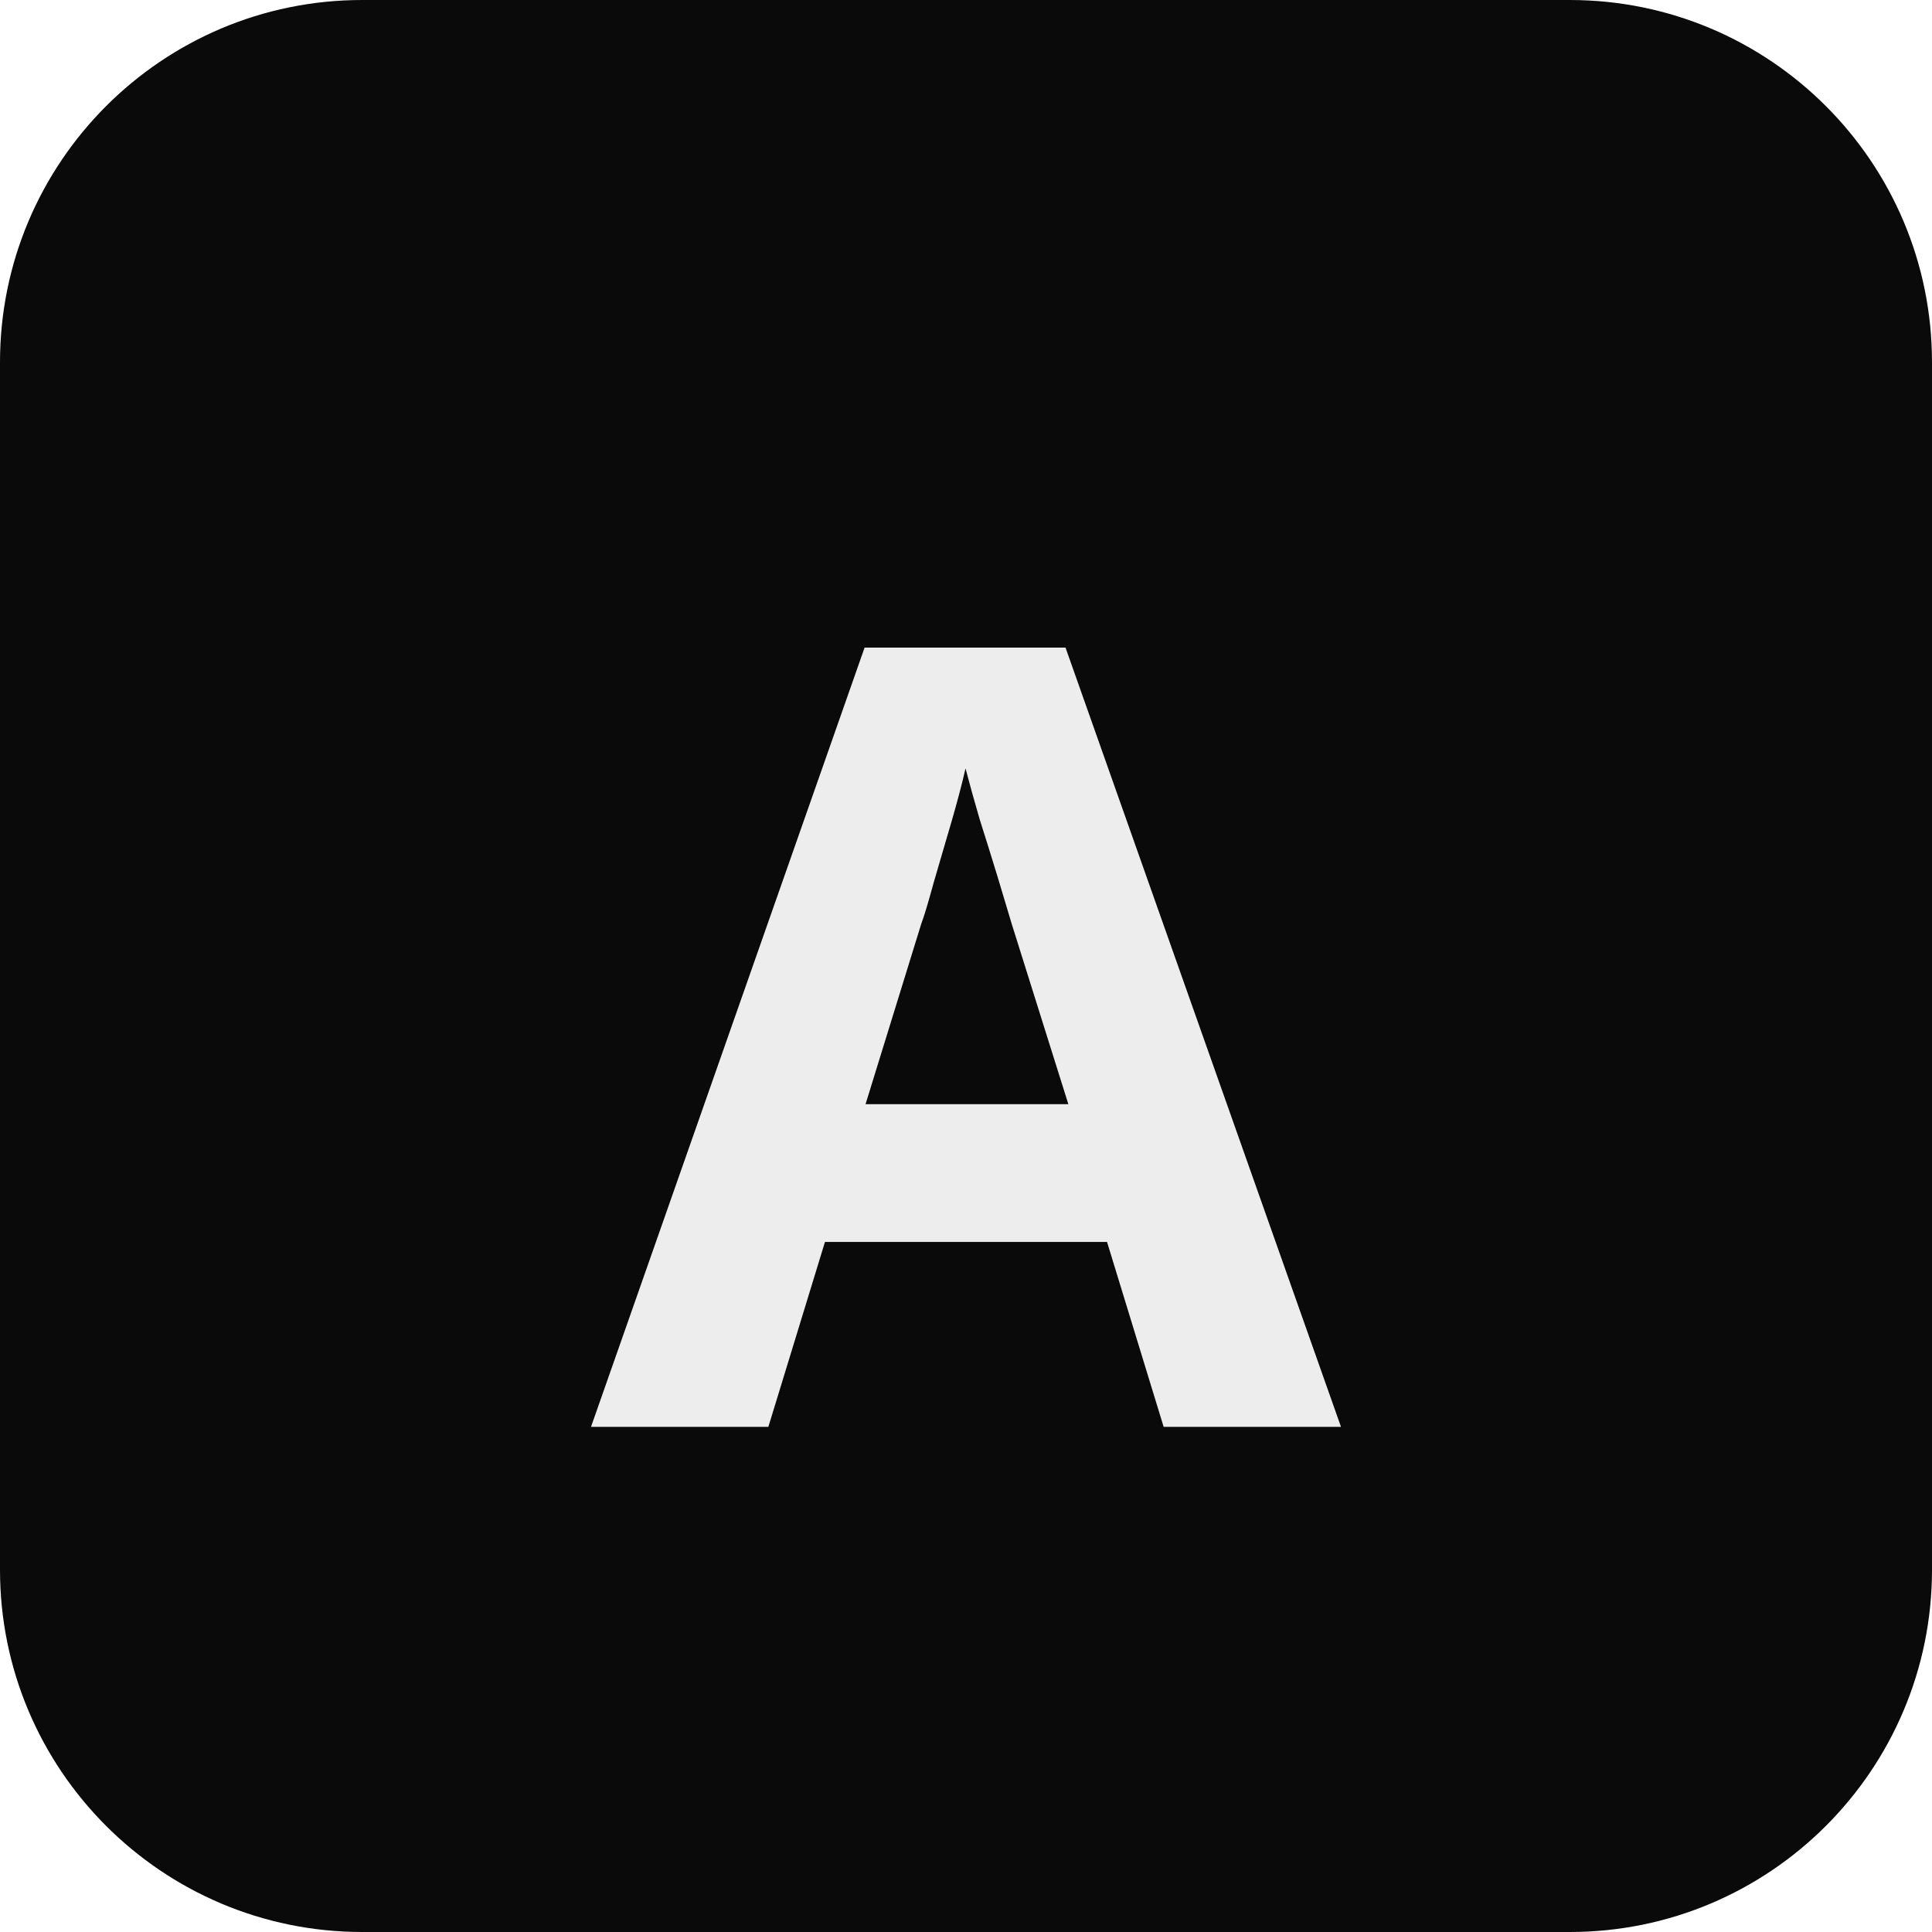
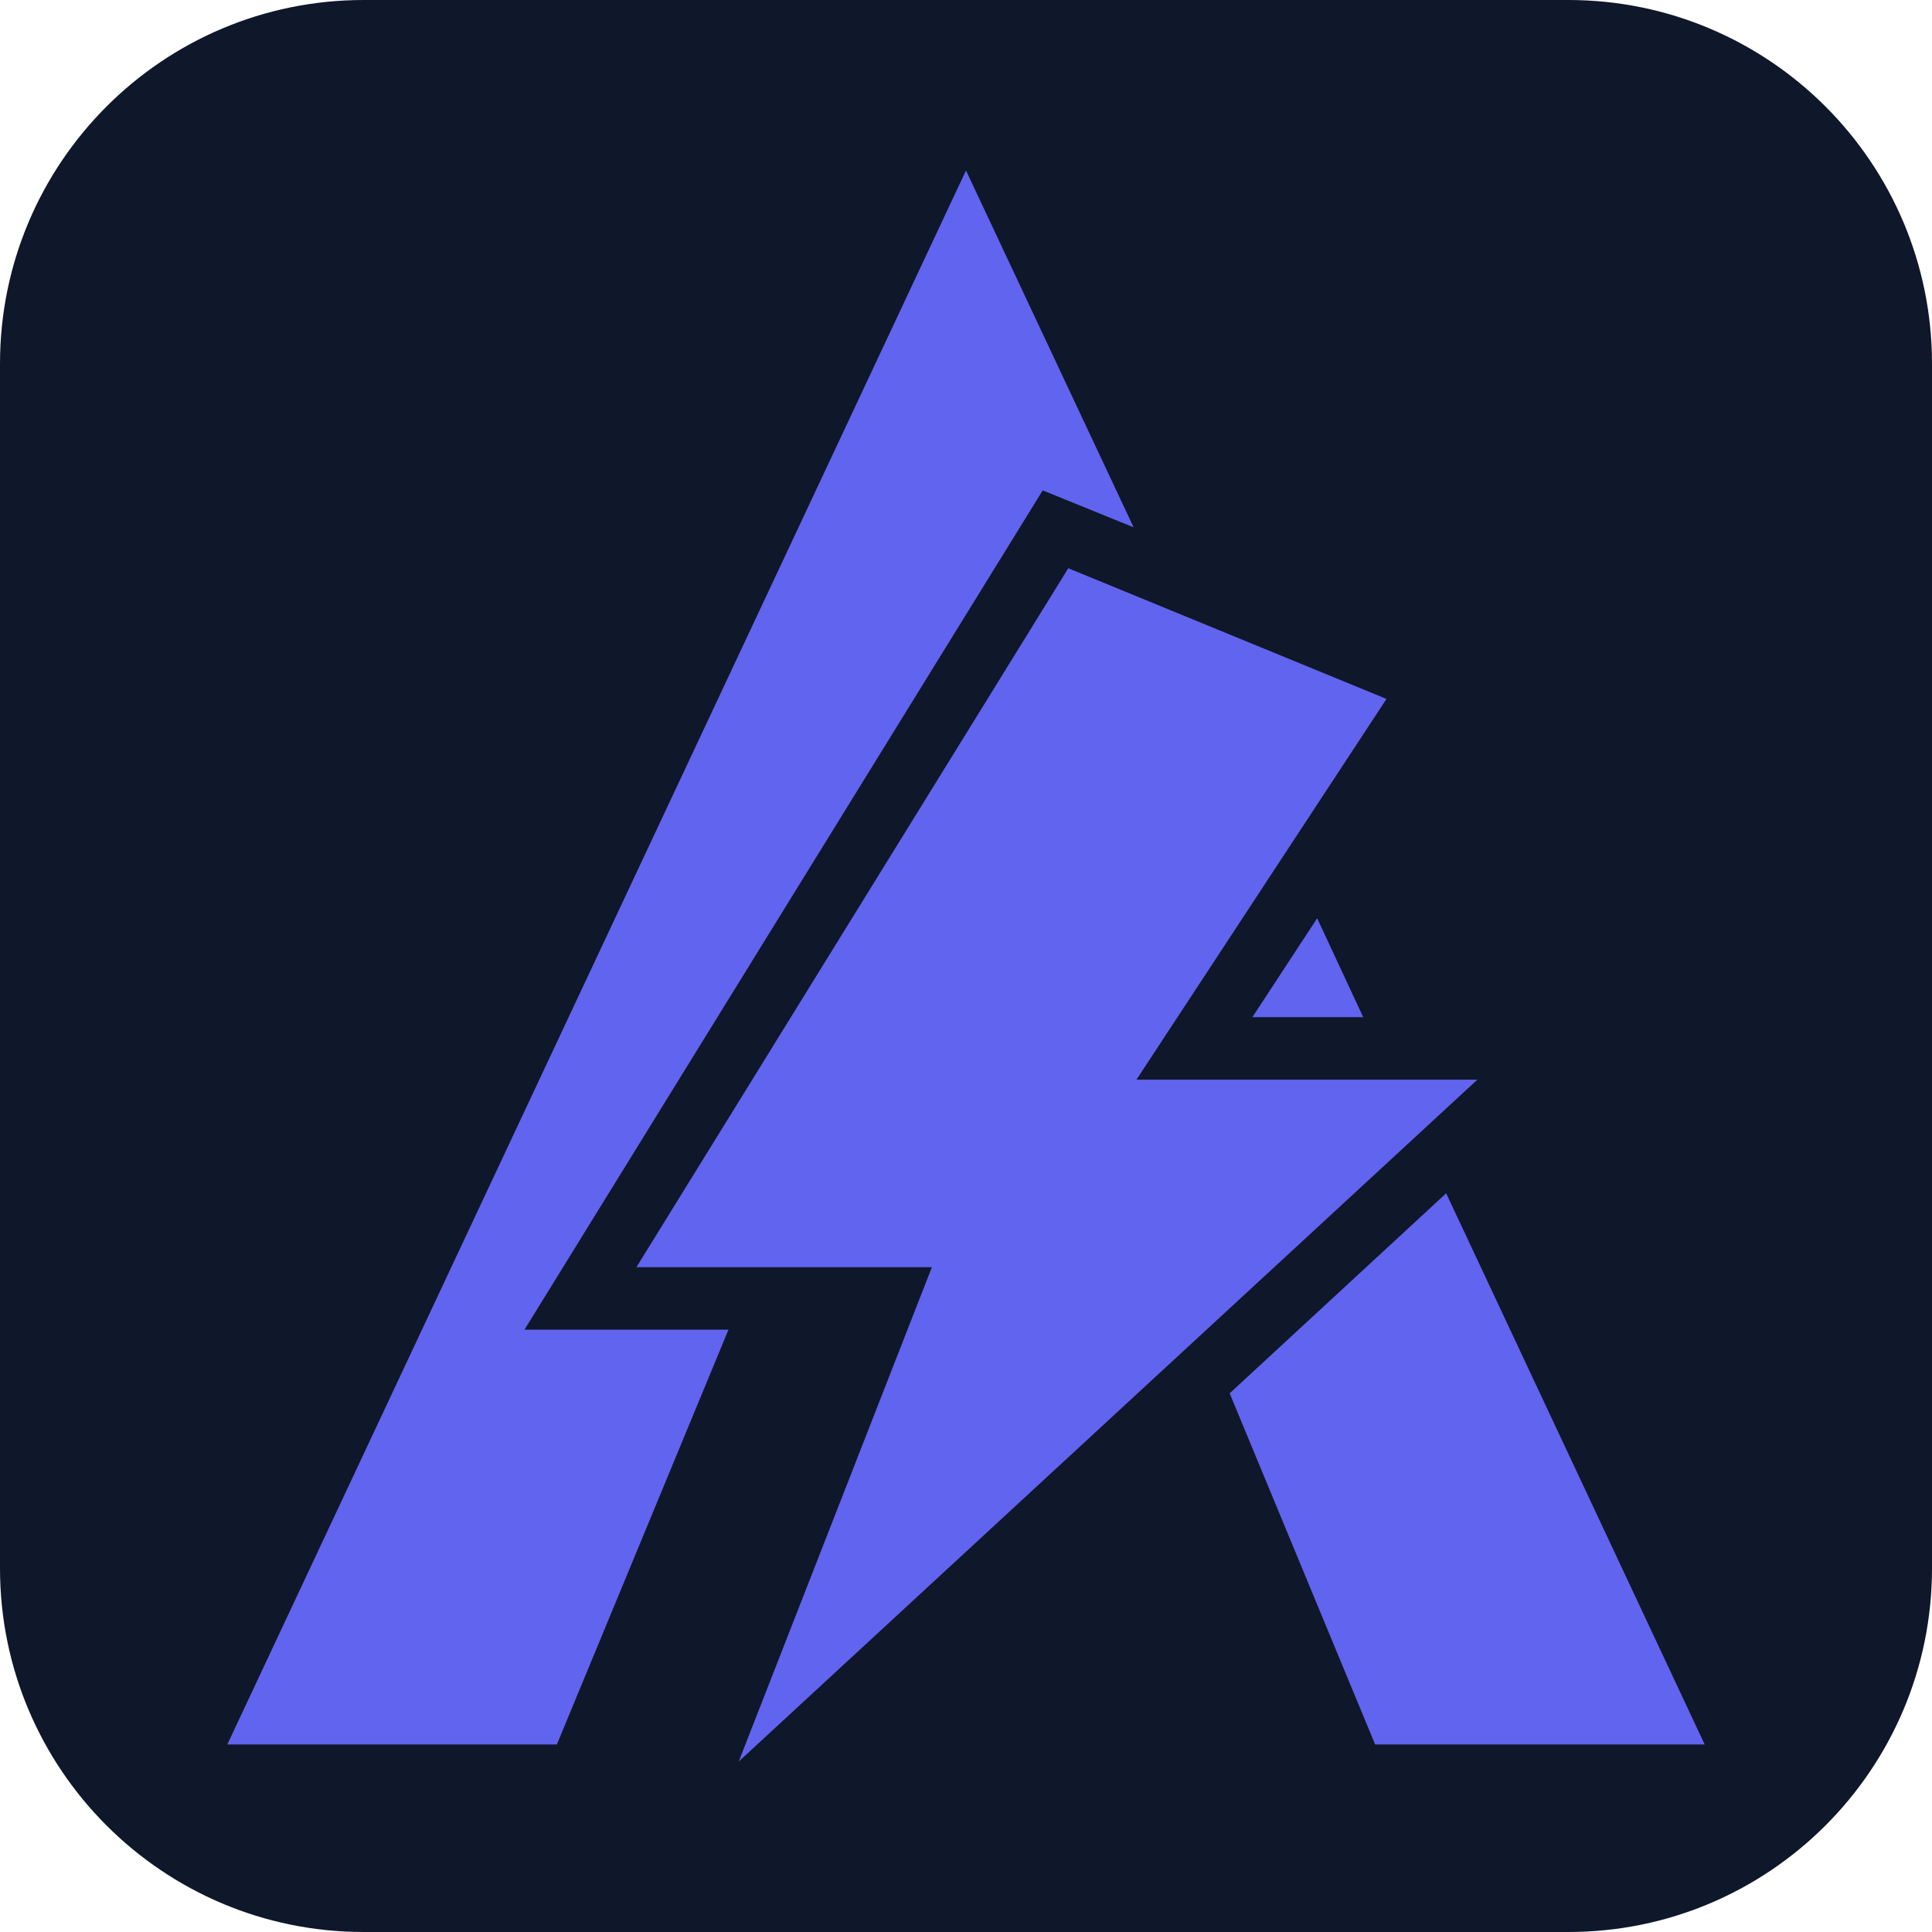
- <svg xmlns="http://www.w3.org/2000/svg" viewBox="0 0 32 32">
-   <rect width="32" height="32" rx="6" fill="#0a0a0a" />
-   <text x="50%" y="54%" dominant-baseline="middle" text-anchor="middle" fill="#ededed" font-family="system-ui" font-size="18" font-weight="700">A</text>
+ <svg xmlns="http://www.w3.org/2000/svg" viewBox="8 -5 340 340">
+   <rect x="8" y="-5" width="340" height="340" rx="64" fill="#0f172a" />
+   <path fill="#6164ef" d="M48.0 302.0 L106.0 302.0 L136.2 229.0 L100.3 229.0 L191.5 81.3 L207.5 87.8 L178.0 25.0 L48.0 302.0 Z M250.0 302.0 L308.0 302.0 L262.5 205.0 L224.4 240.2 L250.0 302.0 Z M239.8 156.6 L228.4 174.0 L247.9 174.0 L239.8 156.6 Z" />
+   <path fill="#6164ef" d="M196.0 95.0 L120.0 218.0 L172.0 218.0 L138.0 305.0 L268.0 185.0 L208.0 185.0 L252.0 118.0 L196.0 95.0 Z" />
</svg>
